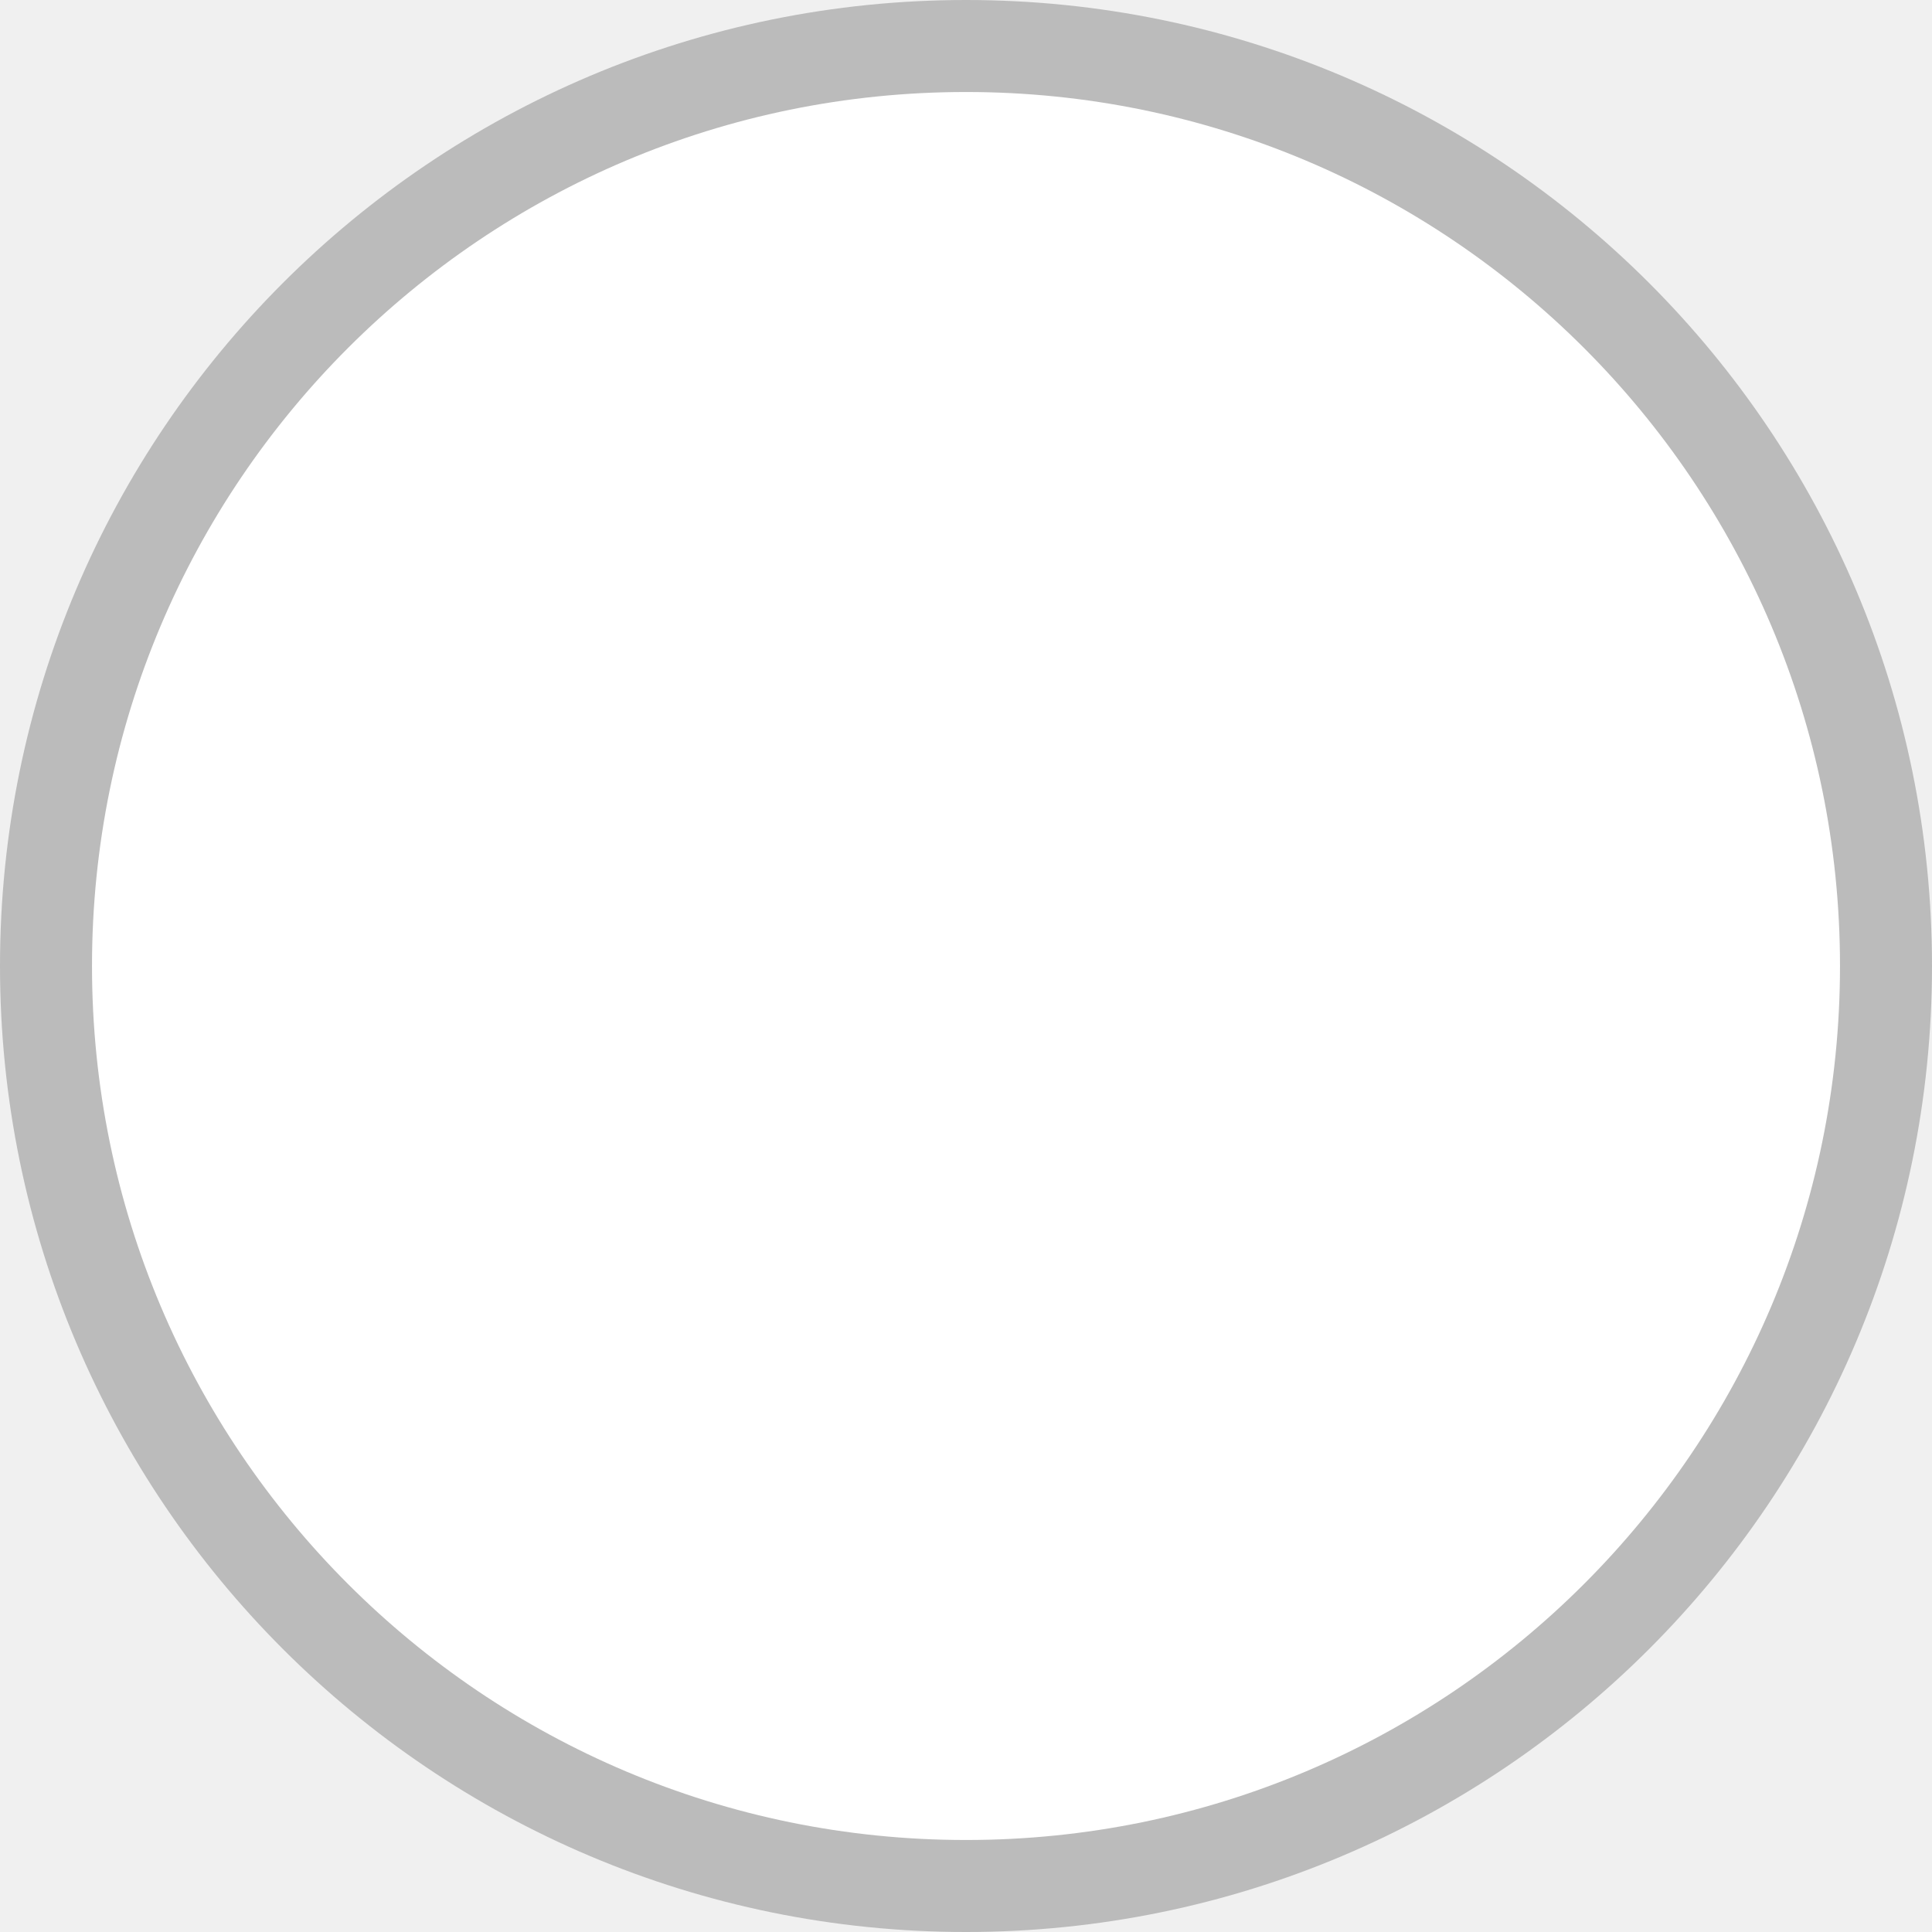
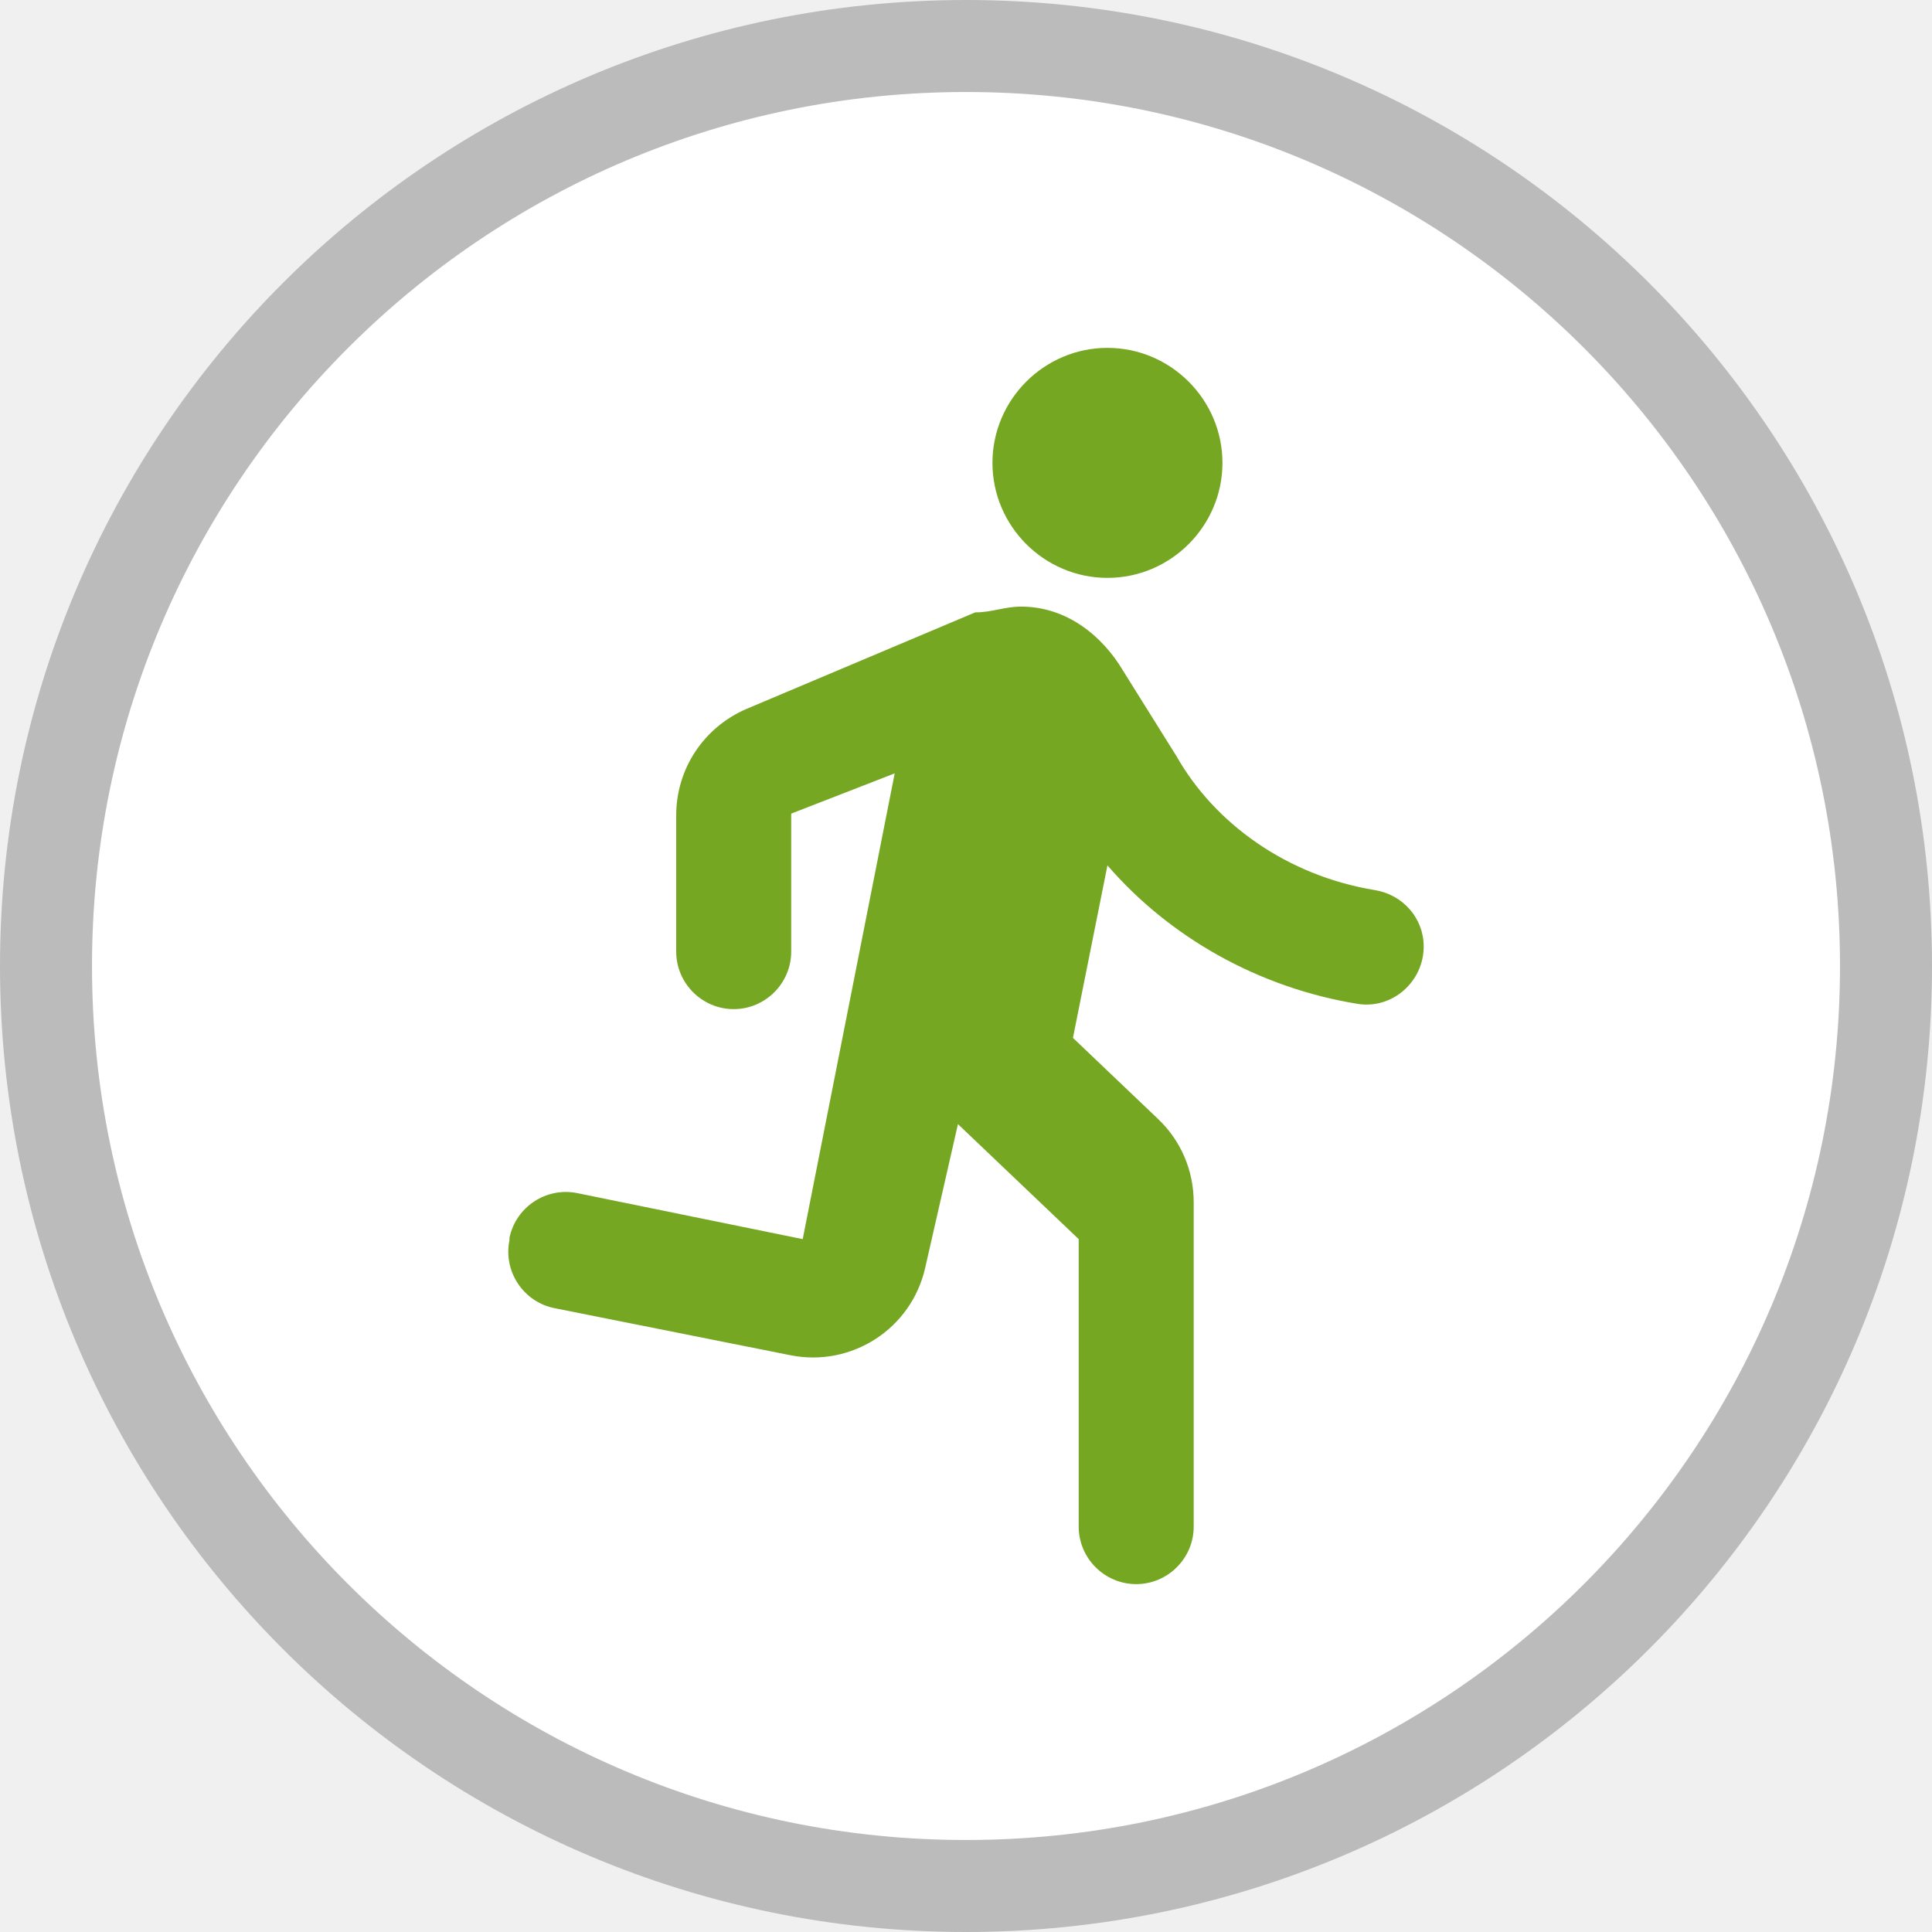
- <svg xmlns="http://www.w3.org/2000/svg" viewBox="0 0 21 21" height="21" width="21" version="1.1" id="svg67283">
-   <defs id="defs67287" />
-   <rect fill="none" x="0" y="0" width="21" height="21" id="rect67275" />
-   <rect x="1" y="1" rx="9.5" ry="9.5" width="19" height="19" stroke="#bbb" style="stroke-linejoin:round;stroke-miterlimit:4;" fill="#bbb" stroke-width="2" id="rect67277" />
-   <rect x="1" y="1" width="19" height="19" rx="9.5" ry="9.5" fill="#fff" id="rect67279" />
+ <svg xmlns="http://www.w3.org/2000/svg" width="21" height="21" version="1.1" viewBox="0 0 21 21">
+   <rect width="21" height="21" fill="none" />
+   <rect x="1" y="1" width="19" height="19" rx="9.5" ry="9.5" fill="#bbb" stroke="#bbb" stroke-linejoin="round" stroke-width="2" />
+   <rect x="1" y="1" width="19" height="19" rx="9.5" ry="9.5" fill="#fff" />
+   <g transform="matrix(.625 0 0 .625 3 3)">
+     <path d="m0 0h24v24h-24z" fill="none" />
+     <path d="m14.46 5.25c1.1 0 2-0.9 2-2s-0.9-2-2-2-2 0.9-2 2 0.9 2 2 2zm-3.17 12 0.57-2.5 2.1 2v5c0 0.55 0.45 1 1 1s1-0.45 1-1v-5.64c0-0.55-0.22-1.07-0.62-1.45l-1.48-1.41 0.6-3c1.07 1.24 2.62 2.13 4.36 2.41 0.6 0.09 1.14-0.39 1.14-1 0-0.49-0.36-0.9-0.85-0.98-1.52-0.25-2.78-1.15-3.45-2.33l-1-1.6c-0.4-0.6-1-1-1.7-1-0.3 0-0.5 0.1-0.8 0.1l-3.98 1.68c-0.74 0.32-1.22 1.04-1.22 1.85v2.37c0 0.55 0.45 1 1 1s1-0.45 1-1v-2.4l1.8-0.7-1.6 8.1-3.92-0.8c-0.54-0.11-1.07 0.24-1.18 0.78v0.04c-0.11 0.54 0.24 1.07 0.78 1.18l4.11 0.82c1.06 0.21 2.1-0.46 2.34-1.52z" fill="#76a723" />
+   </g>
</svg>
